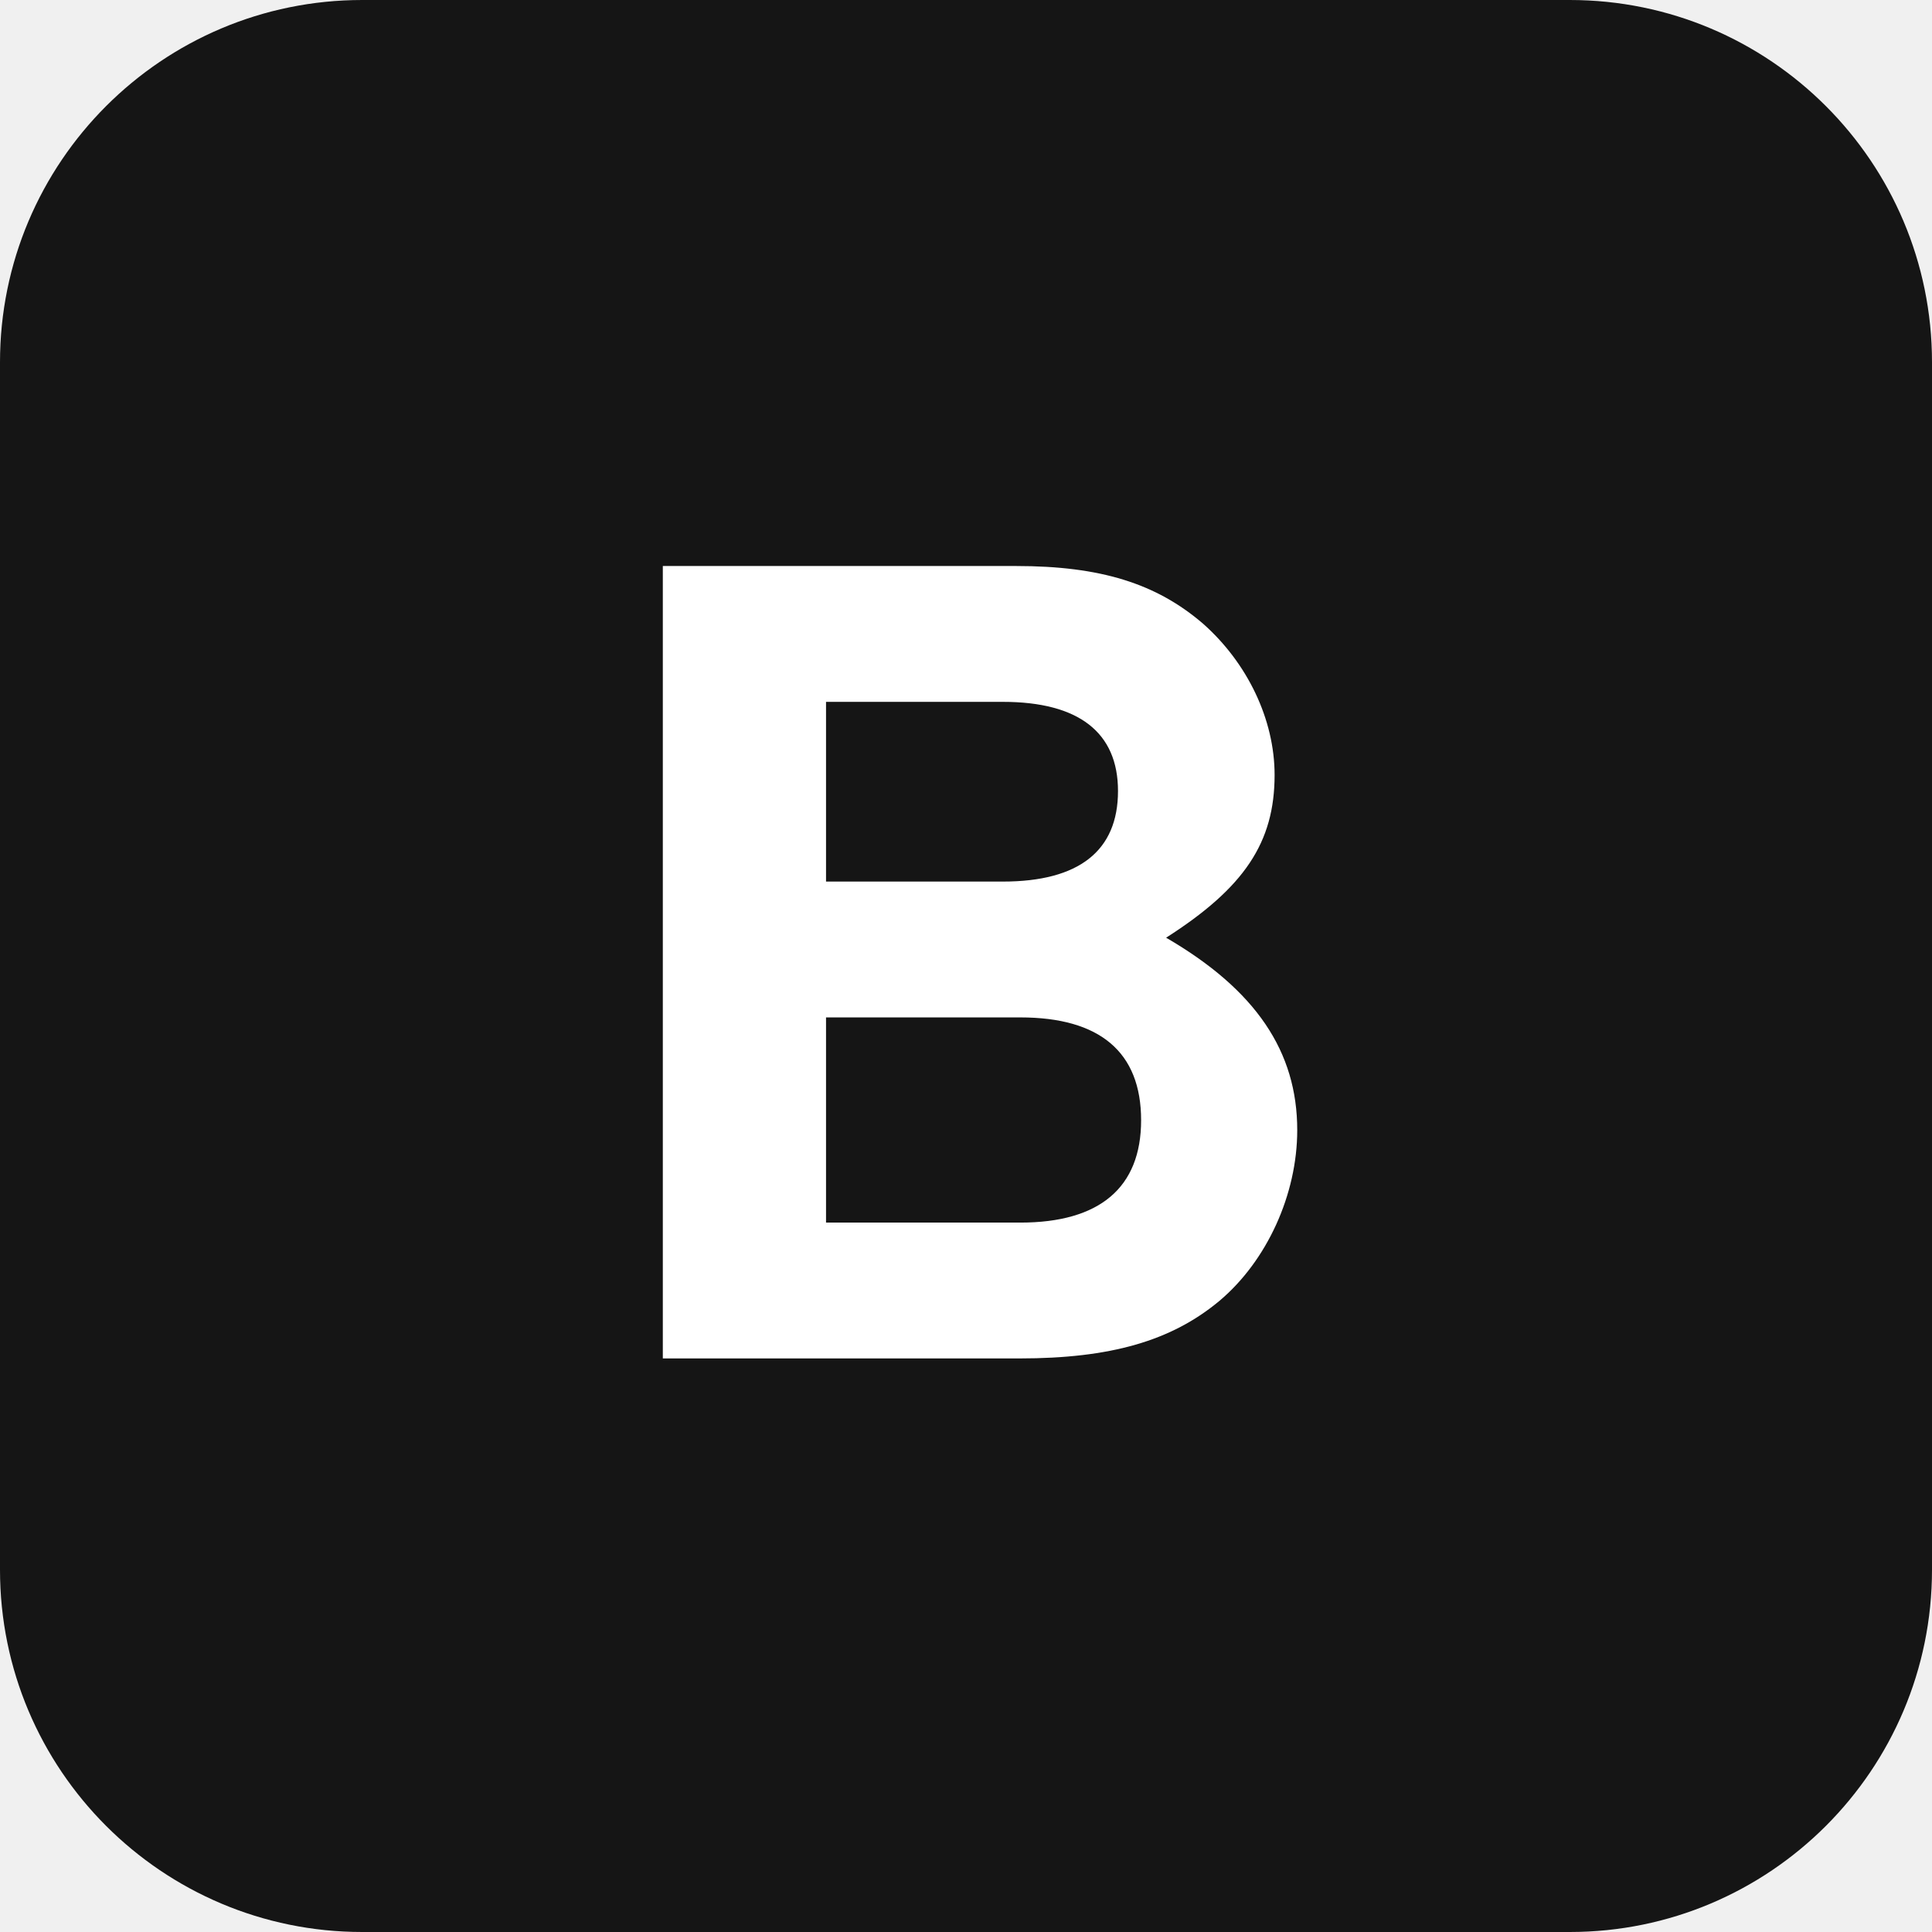
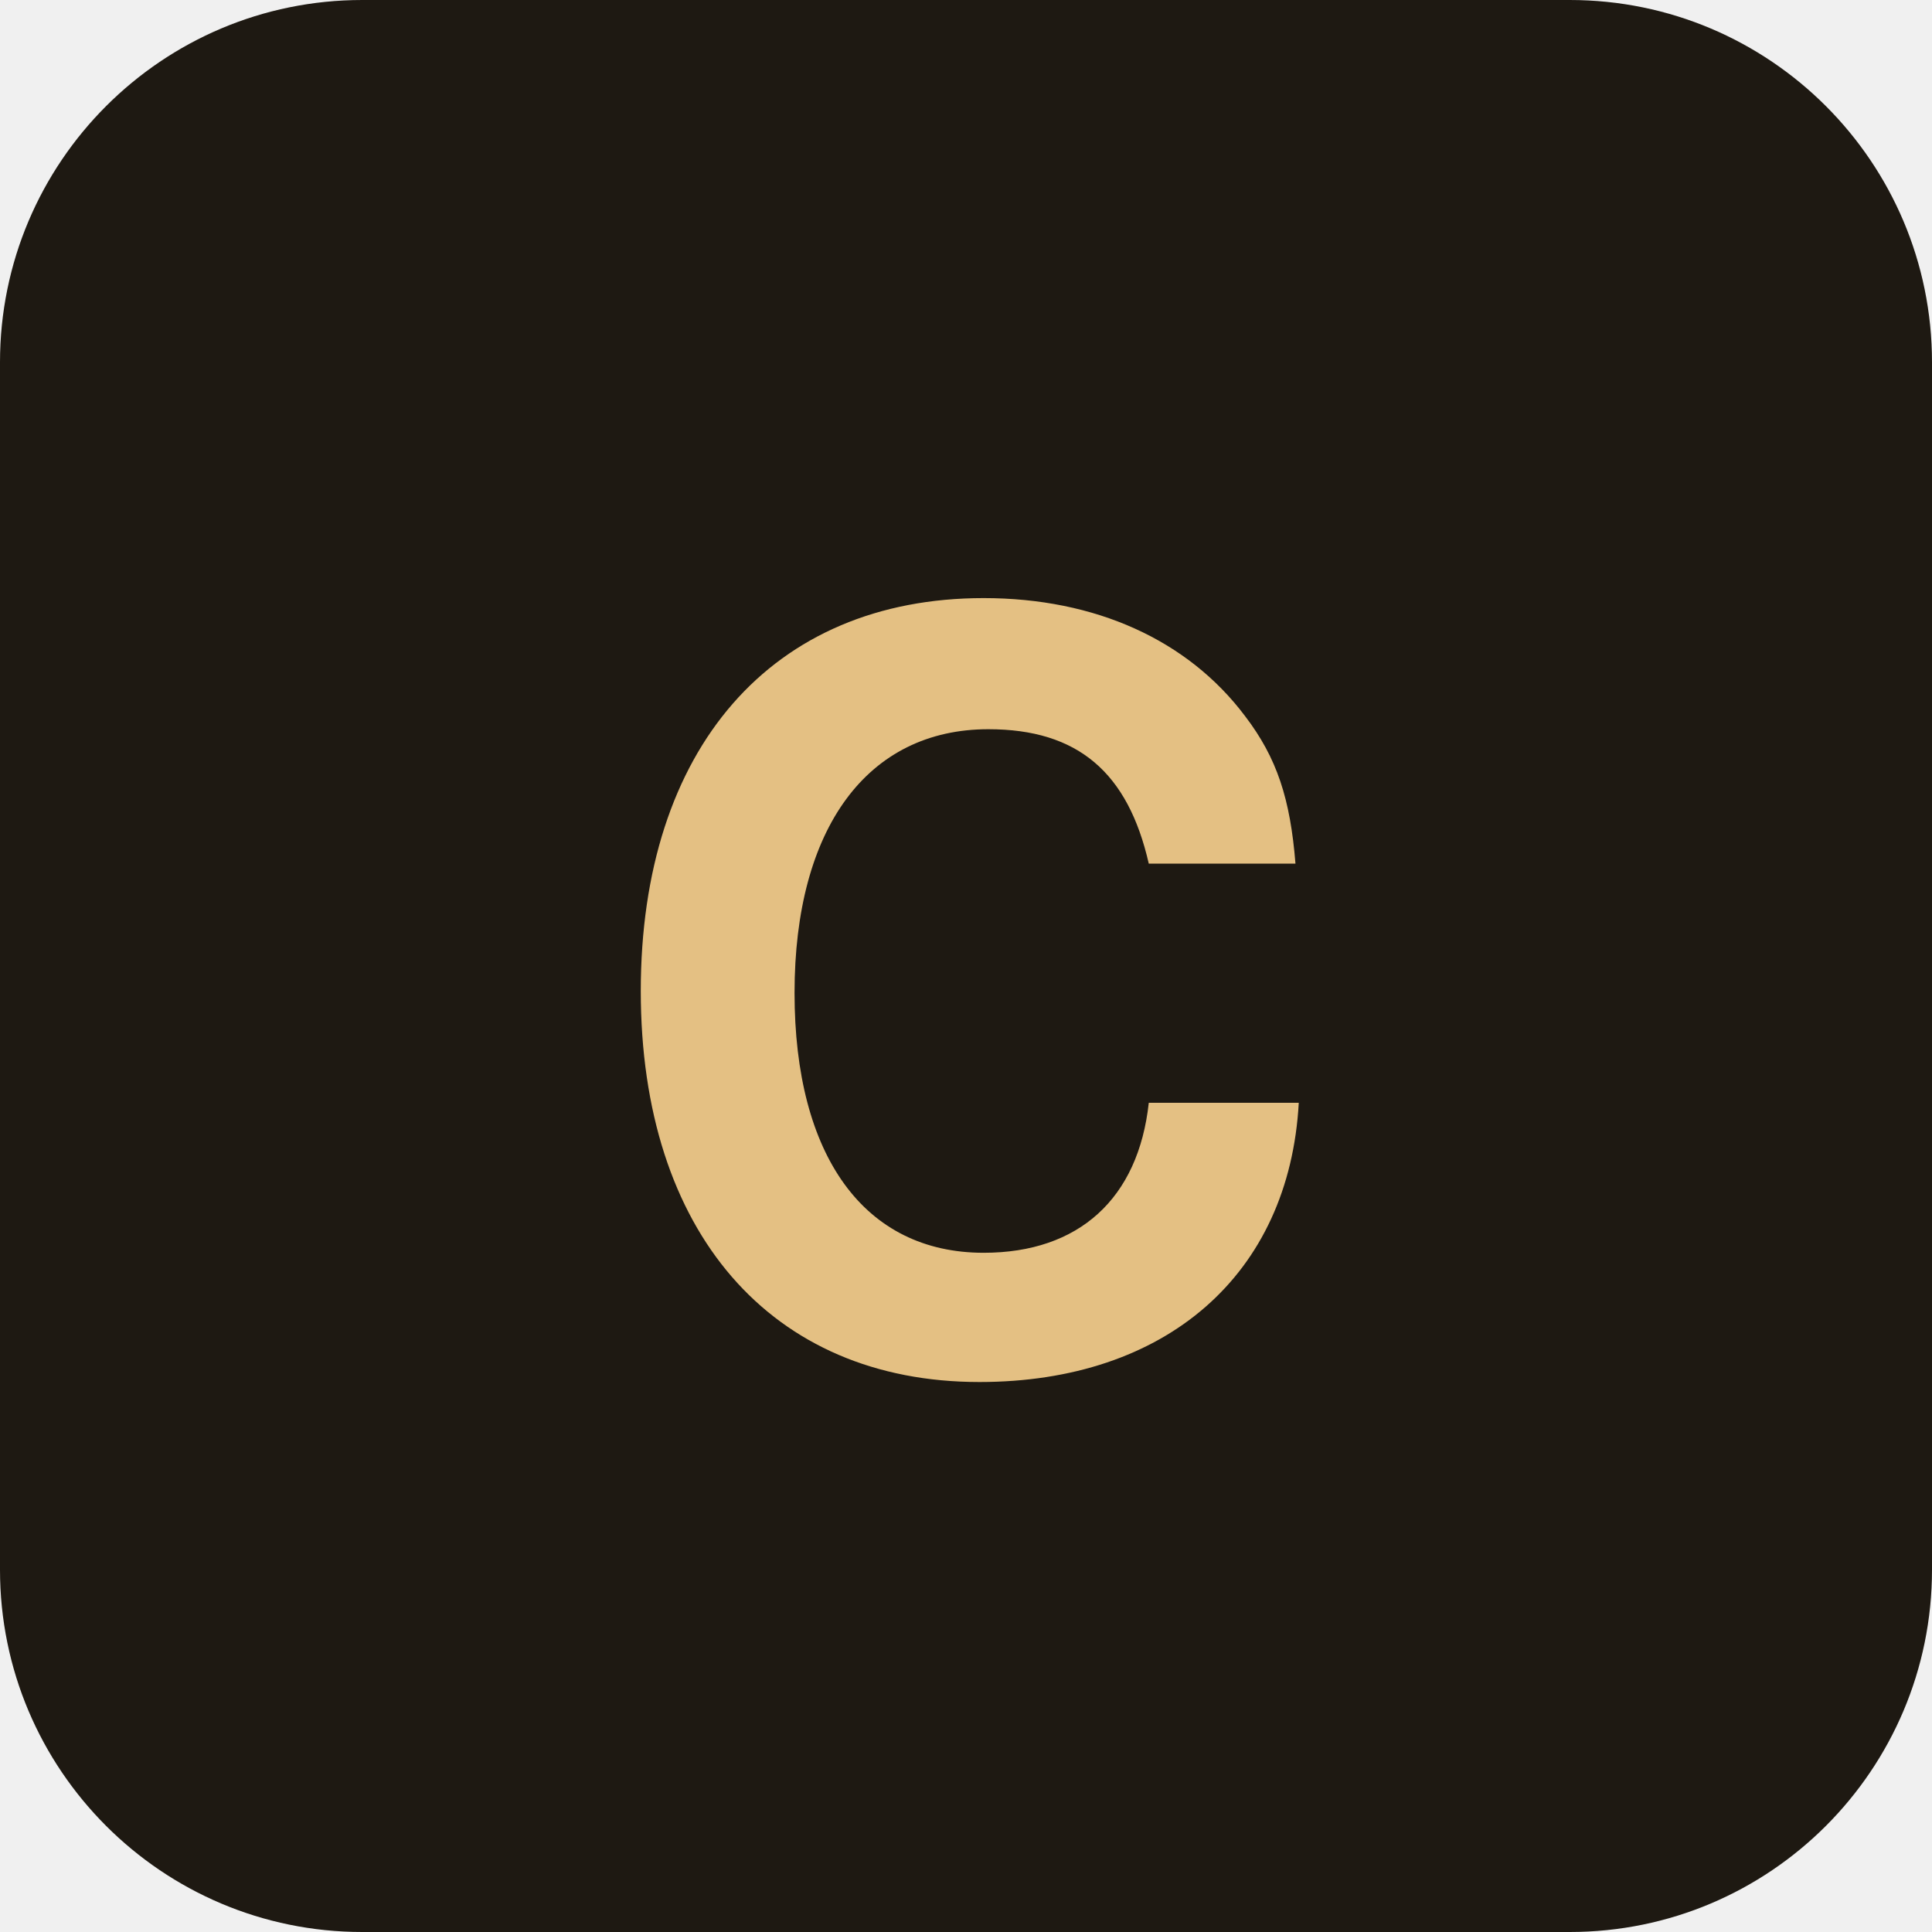
<svg xmlns="http://www.w3.org/2000/svg" viewBox="0 0 64 64">
-   <rect width="64" height="64" rx="12" fill="#151515" />
-   <text x="32" y="45" text-anchor="middle" font-family="Helvetica, Arial, sans-serif" font-weight="600" font-size="36" fill="#FFFFFF">B</text>
+   <rect width="64" height="64" rx="12" fill="#1E1912" />
+   <text x="32" y="45" text-anchor="middle" font-family="Helvetica, Arial, sans-serif" font-weight="600" font-size="34" fill="#E4C083">C</text>
</svg>
